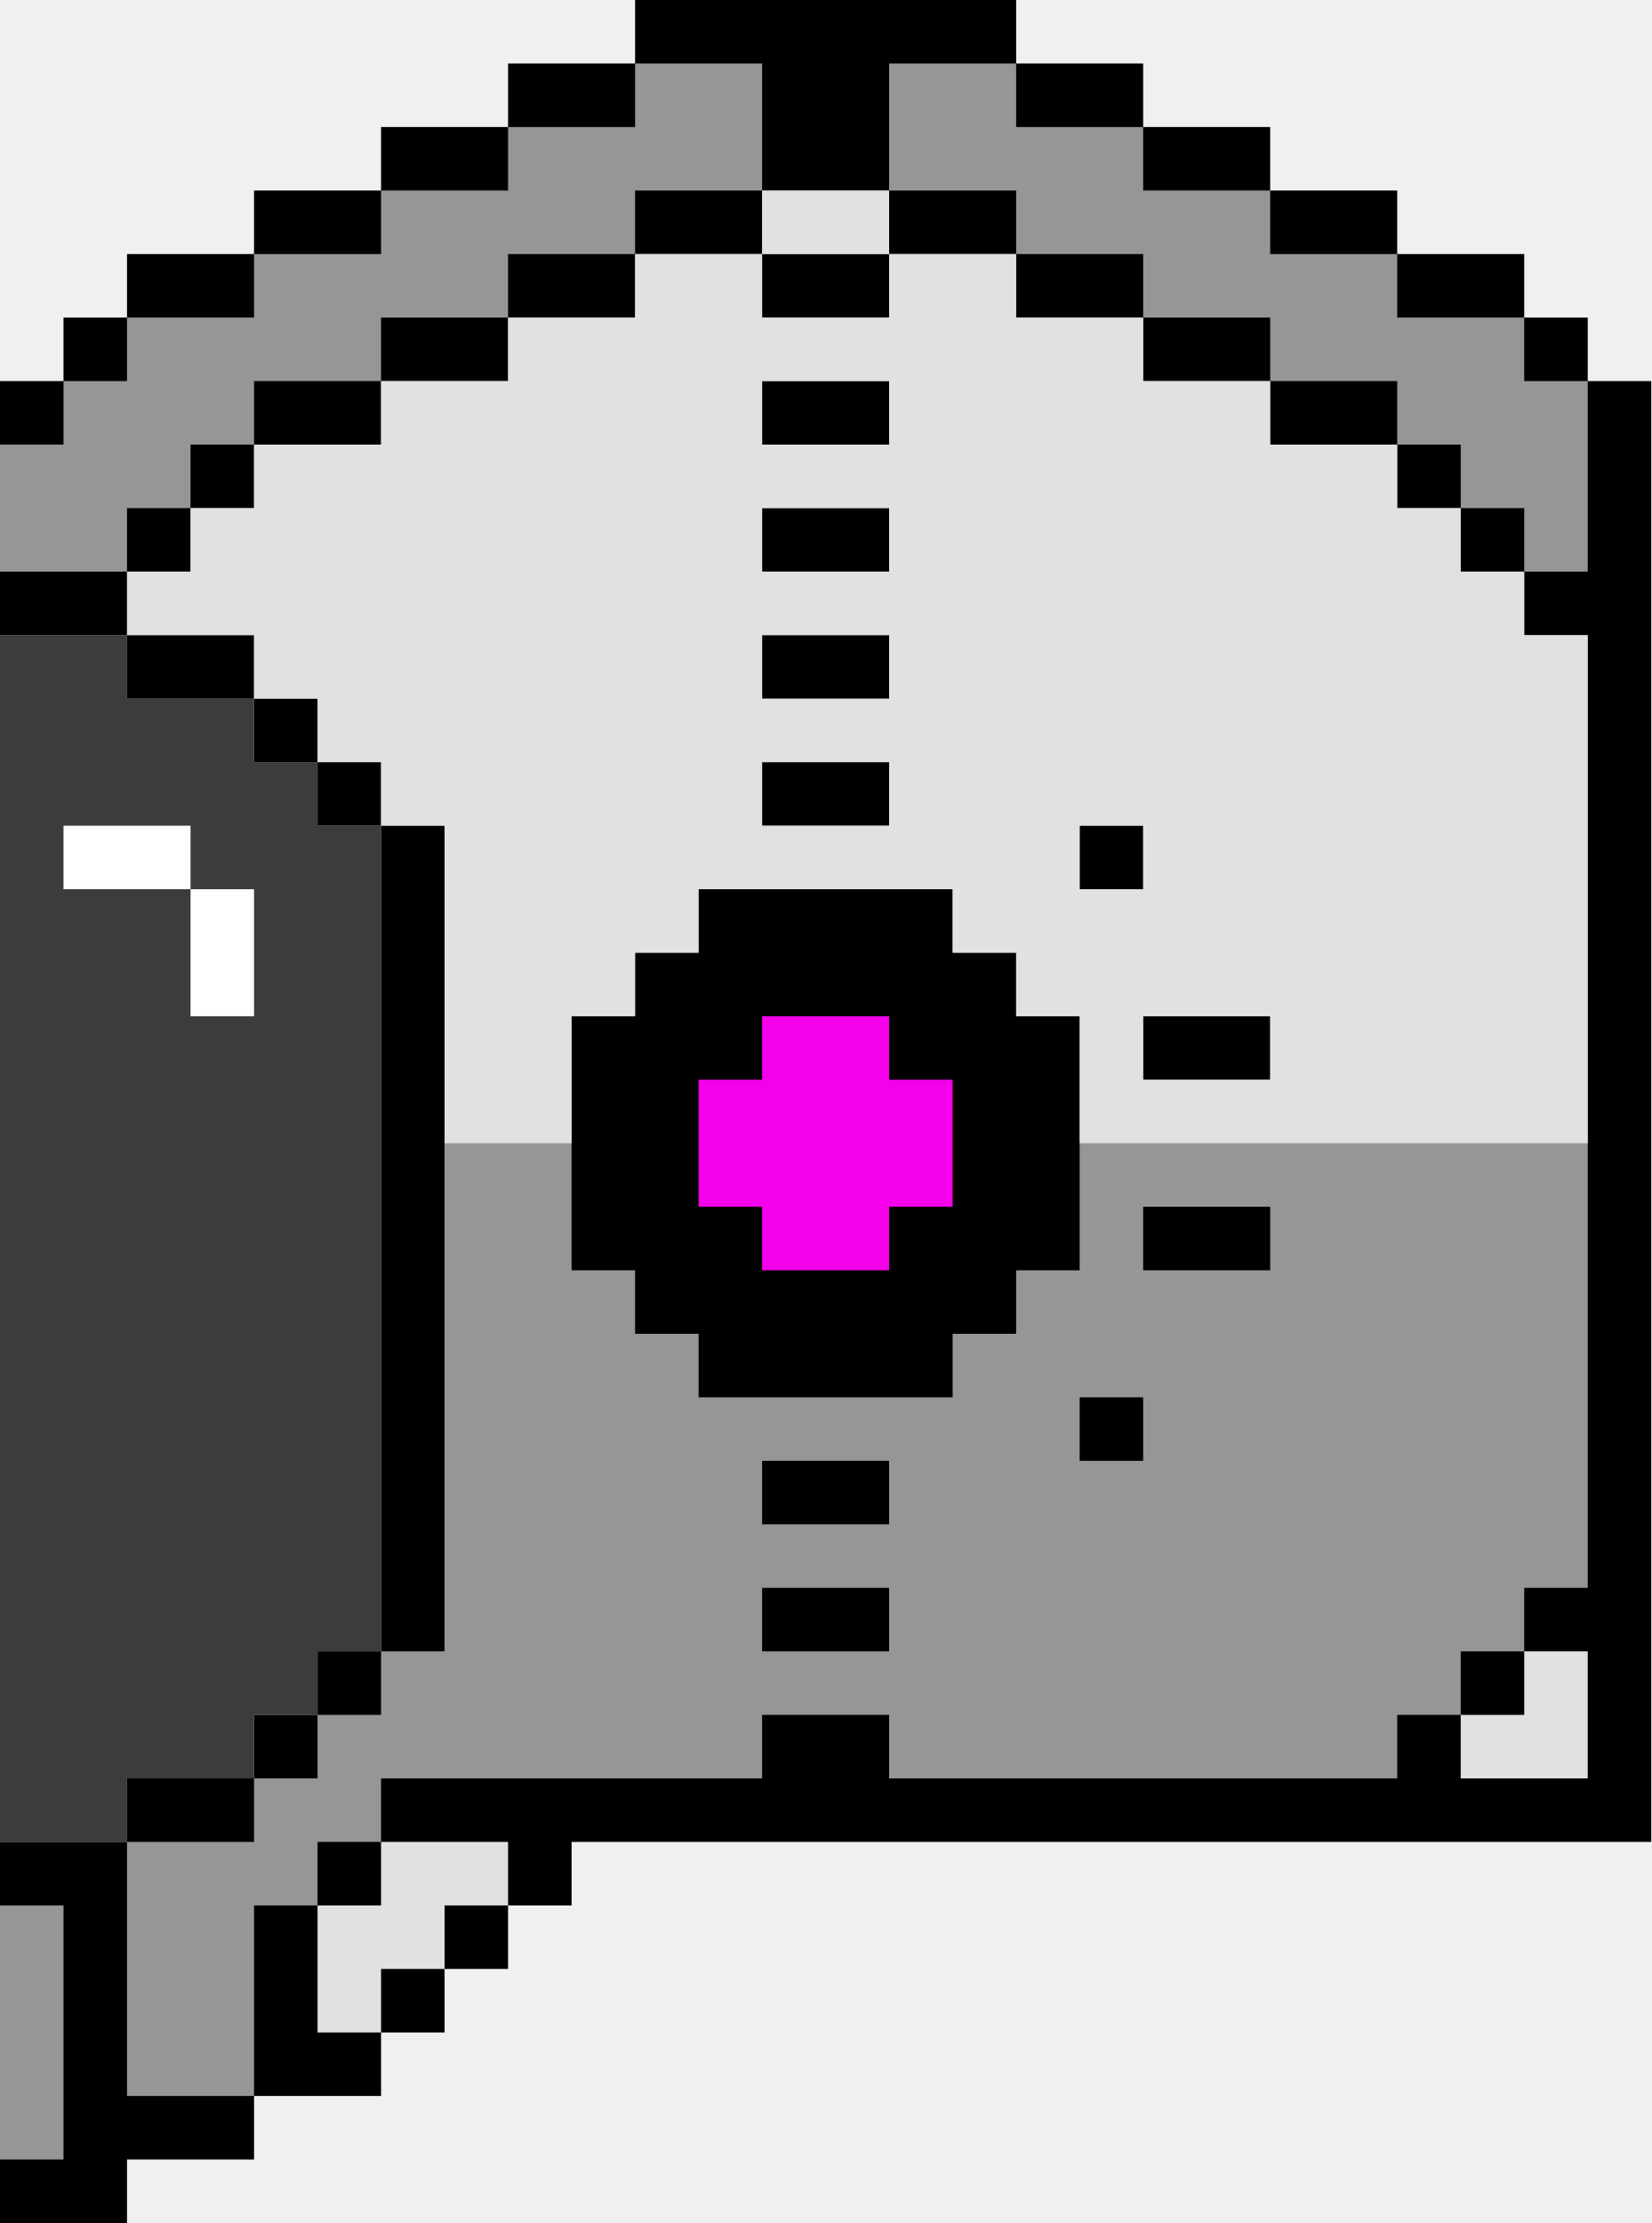
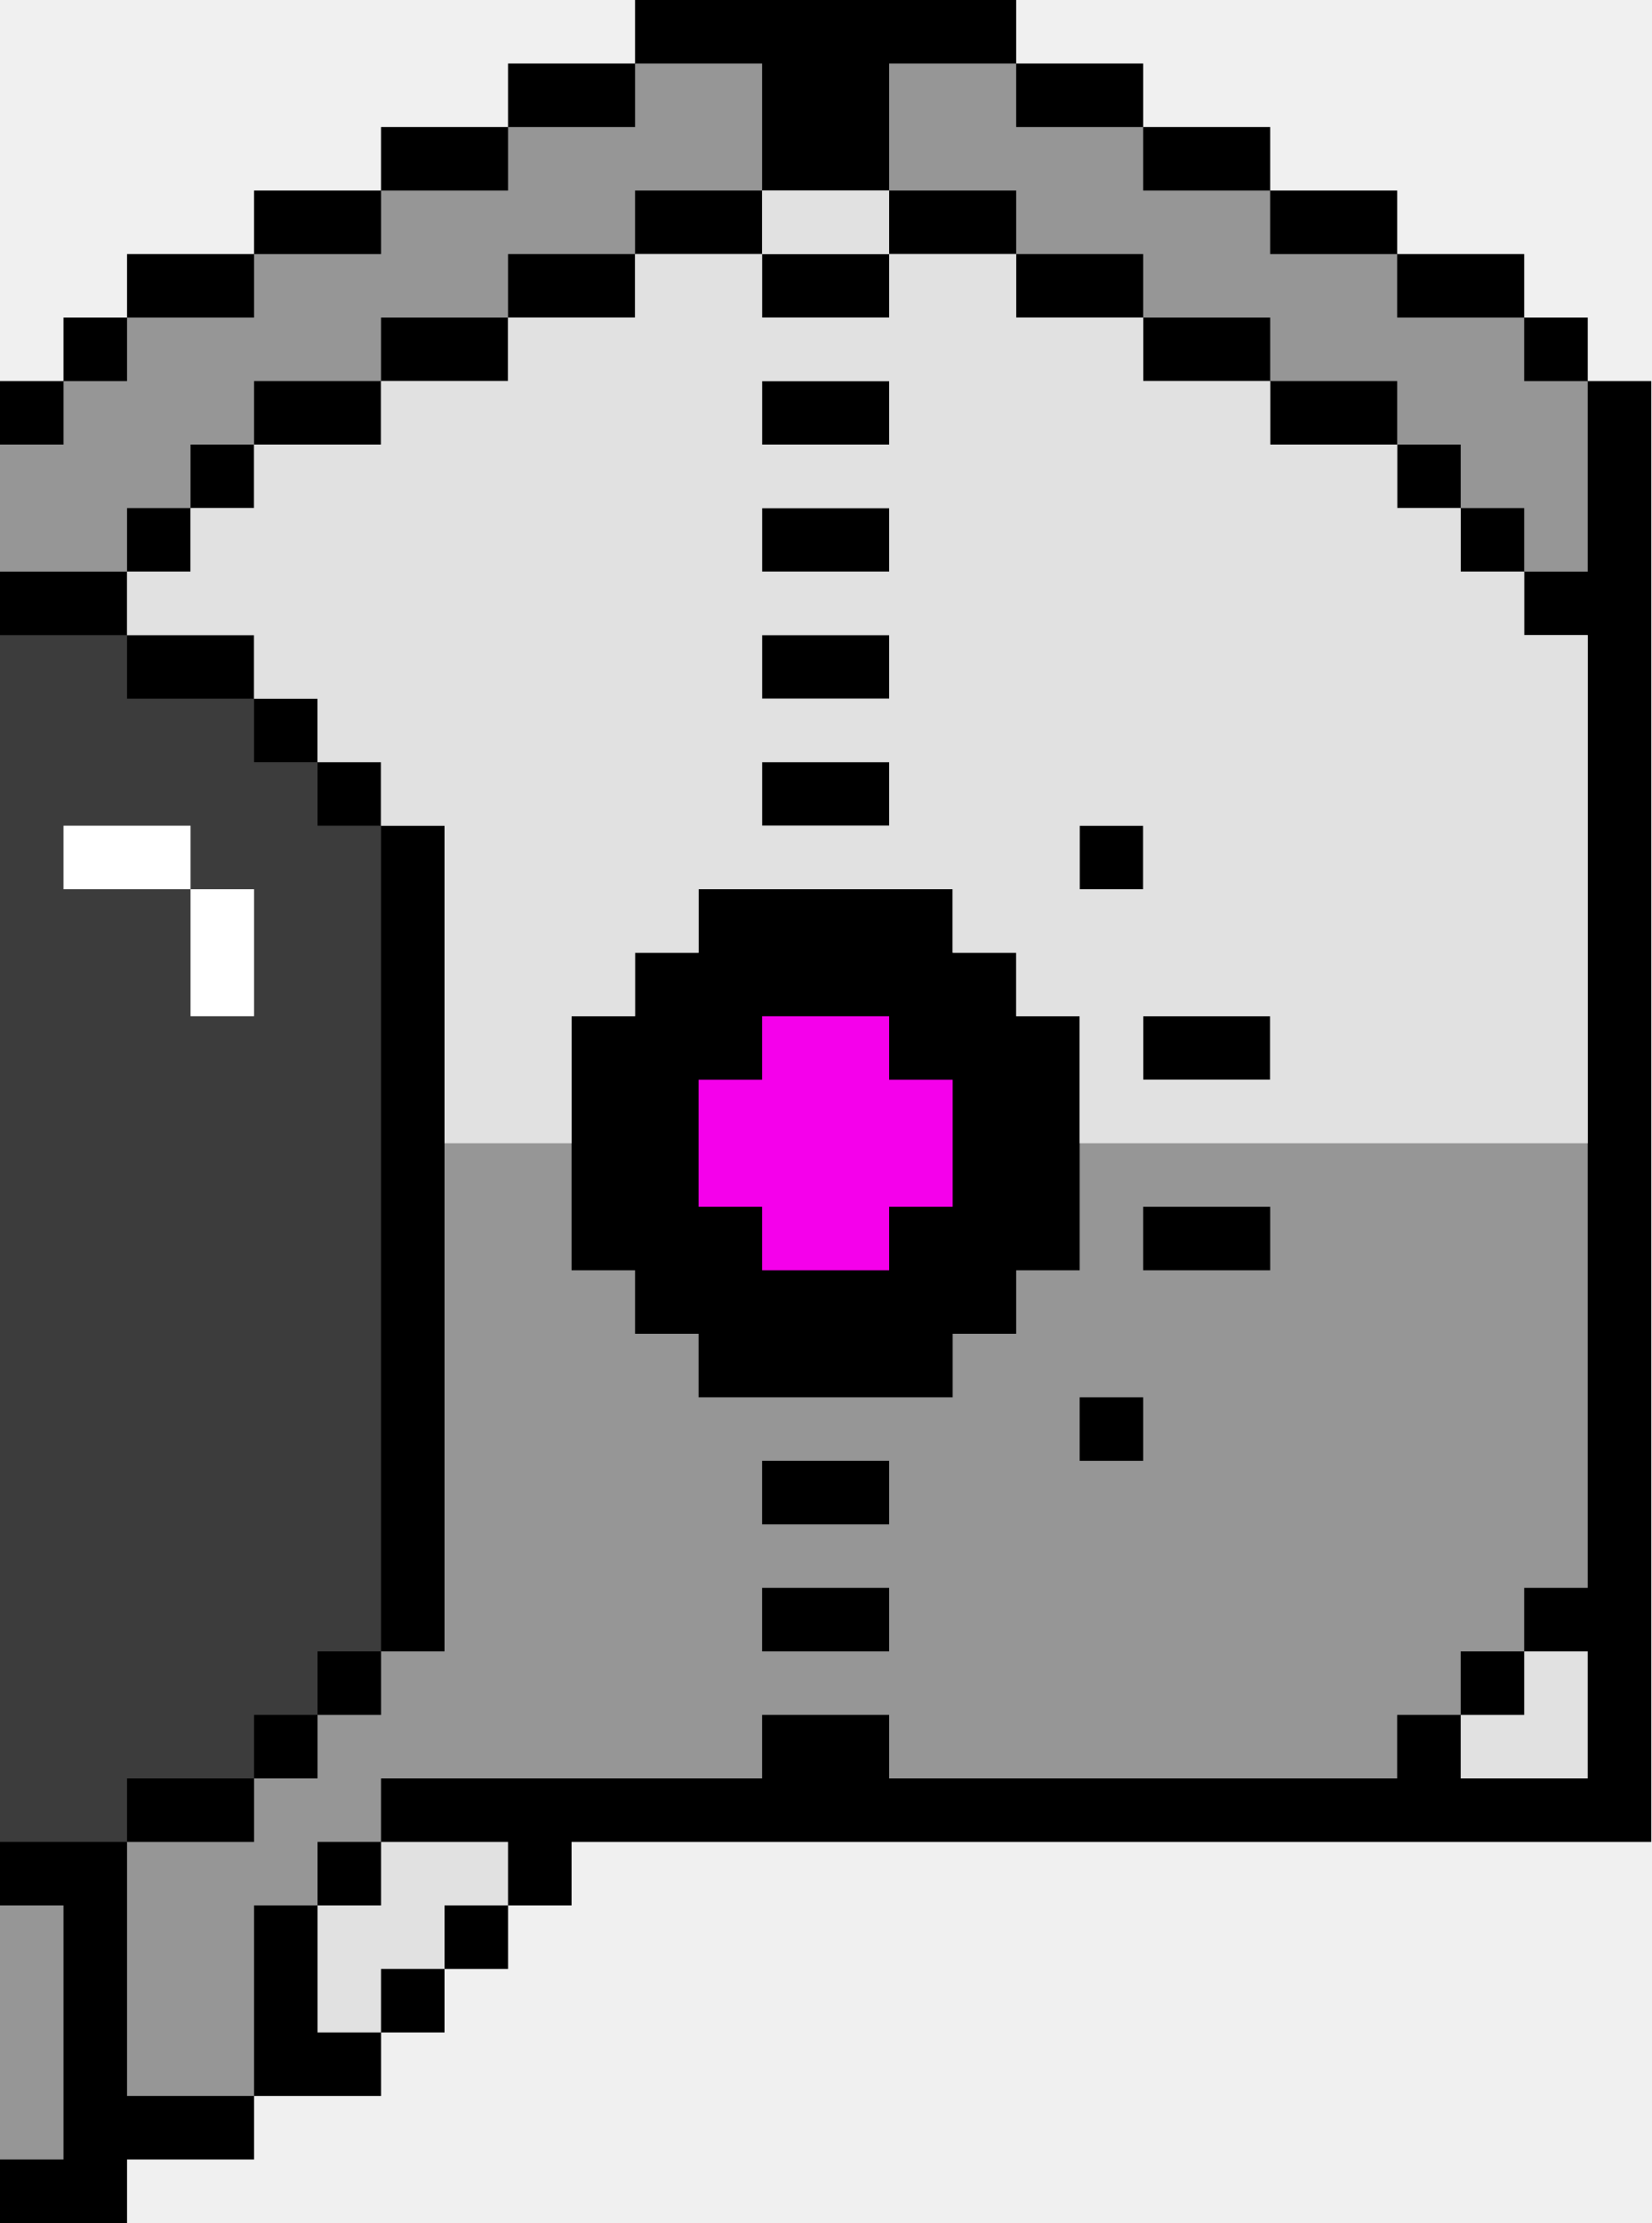
<svg xmlns="http://www.w3.org/2000/svg" viewBox="0 0 26 35">
+   <path d="M2,9v1h2v1h1v1h1v1h1v13H6v1H5v1H4v1H2v1H0V9H2z" opacity=".75" enable-background="new" />
+   <g fill="#fff">
+     <path d="M3,14v2h1v-2H3z" />
+     <path d="M1,13v1h2v-1H1z" />
+   </g>
  <path d="M1 6V5h1V4h2V3h2V2h2V1h2V0h6v1h2v1h2v1h2v1h2v1h1v1h1v23H9v1H8v1H7v1H6v1H4v1H2v1H0v-6h2v-1h2v-1h1v-1h1V13H5v-1H4v-1H2v-1H0V6h1z" />
  <path d="M12 17v-1h2v1h1v2h-1v1h-2v-1h-1v-2h1z" fill="#f500eb" />
  <path d="M24 26h1v2h-2v-1h1v-1zM6 30v-1h2v1H7v1H6v1H5v-2h1z" fill="#e1e1e1" />
  <g fill="#969696">
-     <path d="M13 4h-1V3h2v1h-1z" />
-     <path d="M23 8V7h-1V6h-2V5h-2V4h-2V3h-2V1h2v1h2v1h2v1h2v1h2v1h1v3h-1V8h-1z" />
+     <path d="M13,4h-1V3h2v1H13z" />
+     <path d="M23,8V7h-1V6h-2V5h-2V4h-2V3h-2V1h2v1h2v1h2v1h2v1h2v1h1v3h-1V8H23z" />
    <path d="M3 9H2v1h2v1h1v1h1v1h1v13H6v1H5v1H4v1H2v4h2v-3h1v-1h1v-1h6v-1h2v1h8v-1h1v-1h1v-1h1V10h-1V9h-1V8h-1V7h-2V6h-2V5h-2V4h-2v1h-2V4h-2v1H8v1H6v1H4v1H3v1zm6 7h1v-1h1v-1h4v1h1v1h1v4h-1v1h-1v1h-4v-1h-1v-1H9v-3-1zm9 0h2v1h-2v-1zm-6-6h2v1h-2v-1zm5 12h1v1h-1v-1zm1-3h2v1h-2v-1zm-1-5v-1h1v1h-1zm-3-1h-2v-1h2v1zm-2-5h2v1h-2V8zm2 16h-2v-1h2v1zm0-18v1h-2V6h1 1zm-2 20v-1h2v1h-1-1z" />
    <path d="M1 7V6h1V5h2V4h2V3h2V2h2V1h2v2h-2v1H8v1H6v1H4v1H3v1H2v1H0V7h1zm0 24v3H0v-4h1v1z" />
  </g>
-   <path d="M1 10h1v1h2v1h1v1h1v13H5v1H4v1H2v1H0V10h1z" opacity=".75" enable-background="new" />
  <g fill="#e1e1e1">
-     <path d="M12 4V3h2v1h-2z" />
+     <path d="M12,4V3h2v1H12z" />
    <path d="M2 9v1h2v1h1v1h1v1h1v5h2v-2h1v-1h1v-1h4v1h1v1h1v2h8v-8h-1V9h-1V8h-1V7h-2V6h-2V5h-2V4h-2v1h-2V4h-2v1H8v1H6v1H4v1H3v1H2zm15 4h1v1h-1v-1zm-5-5h2v1h-2V8zm2 3h-2v-1h2v1zm0-5v1h-2V6h1 1zm4 10h2v1h-2v-1zm-6-3v-1h2v1h-1-1z" />
  </g>
-   <g fill="#fff">
-     <path d="M3 14v2h1v-2H3z" />
-     <path d="M1 13v1h2v-1H1z" />
-   </g>
</svg>
